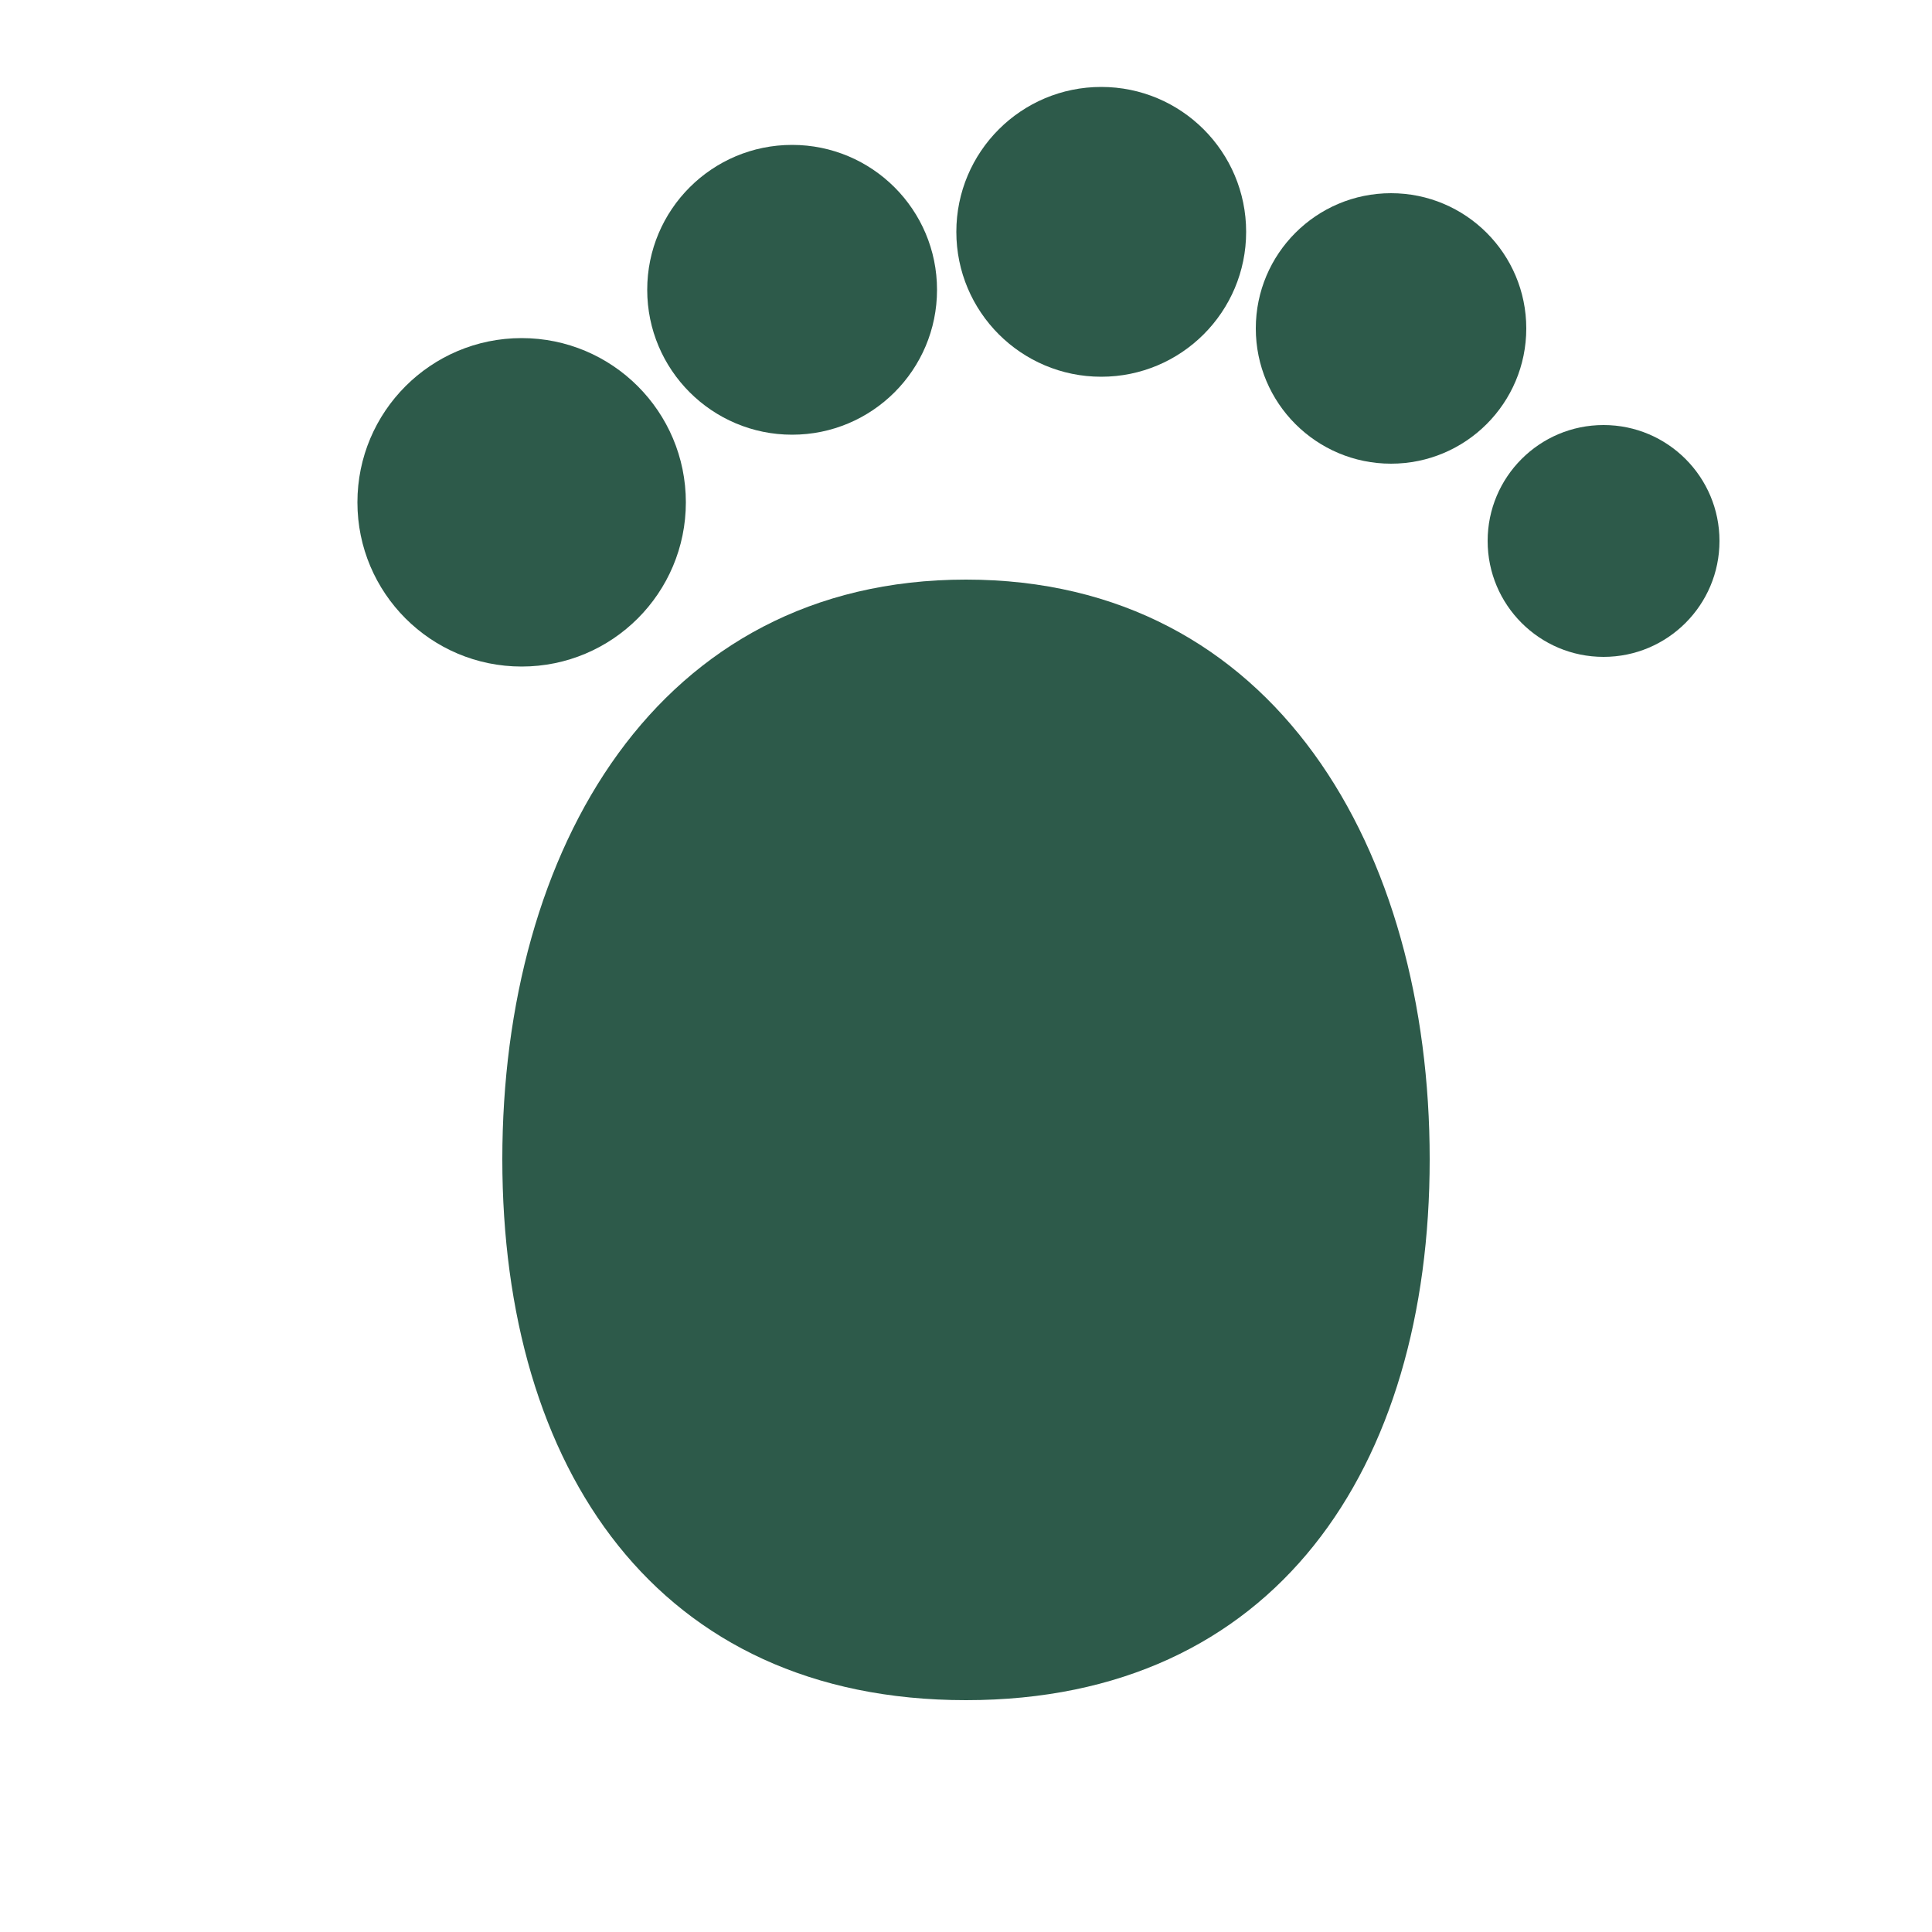
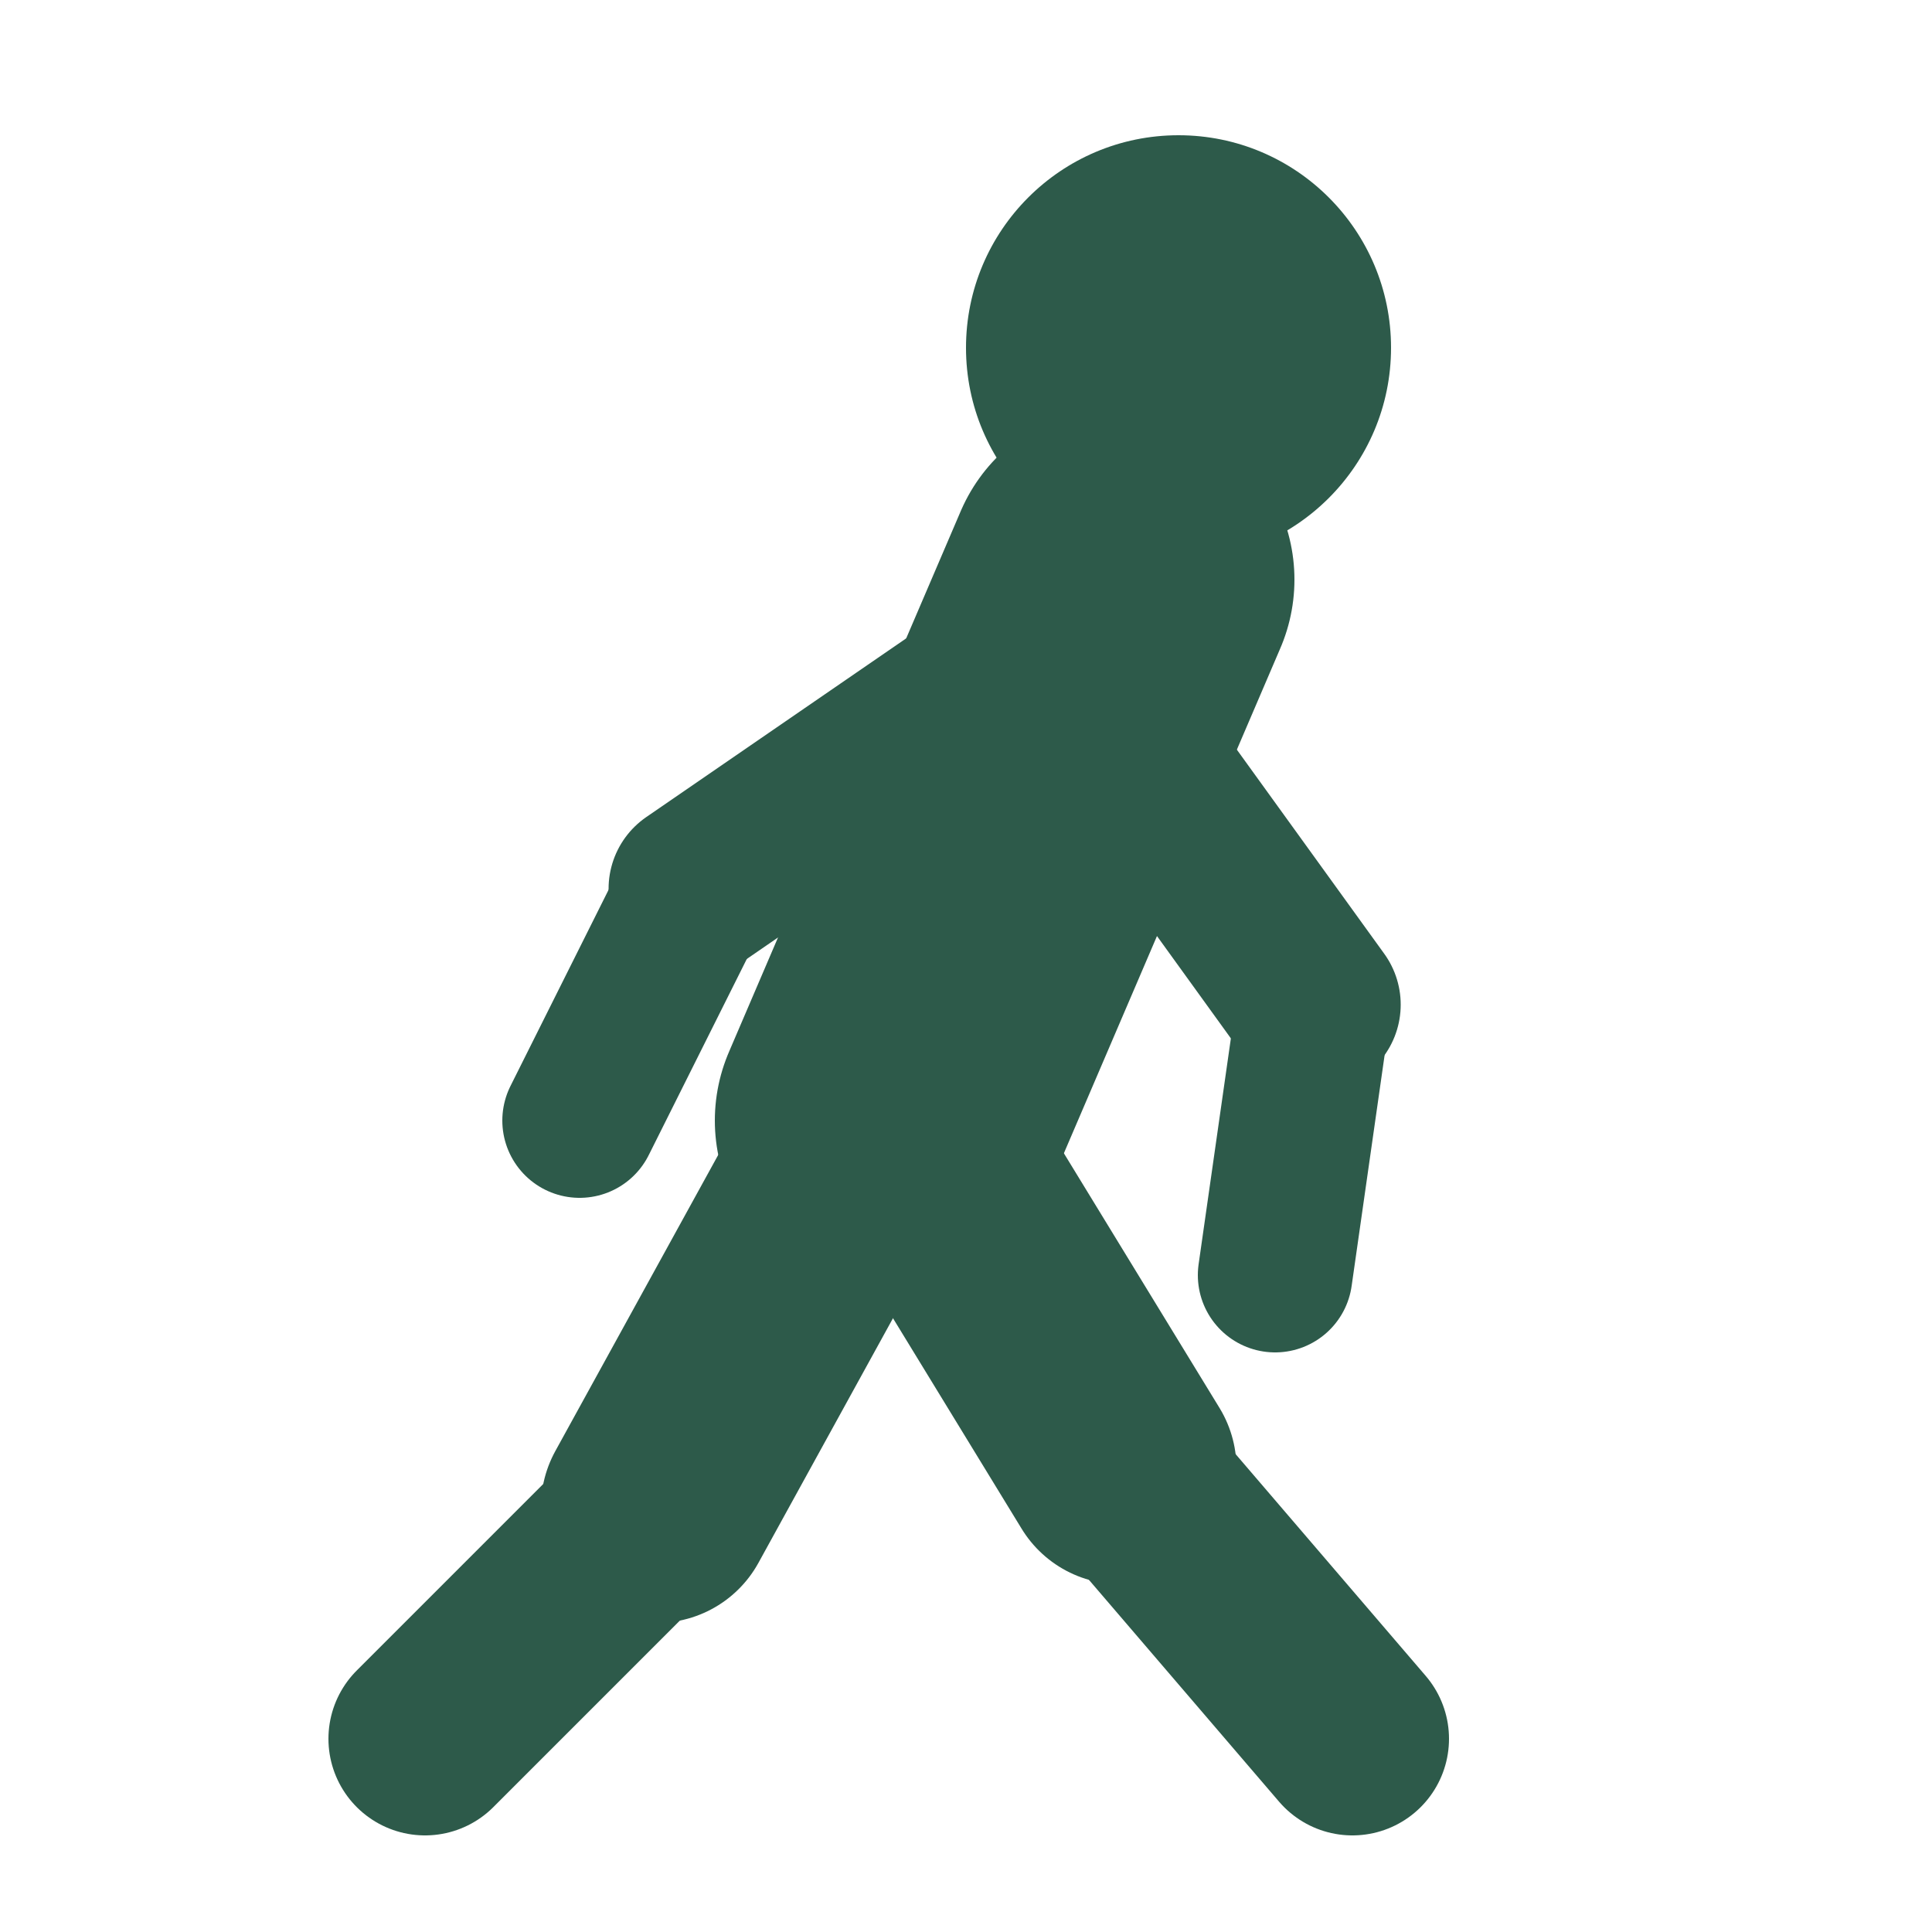
<svg xmlns="http://www.w3.org/2000/svg" viewBox="0 0 100 100">
-   <path fill="#2d5a4a" d="M50 30     c-16 0-24 14-24 30     c0 16 8 28 24 28     s24-12 24-28     c0-16-8-30-24-30z" />
-   <circle fill="#2d5a4a" cx="27" cy="26" r="8.5" />
-   <circle fill="#2d5a4a" cx="41" cy="15" r="7.5" />
-   <circle fill="#2d5a4a" cx="57" cy="12" r="7.5" />
-   <circle fill="#2d5a4a" cx="72" cy="17" r="7" />
-   <circle fill="#2d5a4a" cx="83" cy="28" r="6" />
+   <g stroke="#2d5a4a" fill="none" stroke-linecap="round">
+     <line x1="58" y1="30" x2="46" y2="58" stroke-width="18" />
+     <line x1="55" y1="34" x2="68" y2="52" stroke-width="9" />
+     <line x1="68" y1="52" x2="66" y2="66" stroke-width="8" />
+     <line x1="52" y1="35" x2="36" y2="46" stroke-width="9" />
+     <line x1="36" y1="46" x2="30" y2="58" stroke-width="8" />
+     <line x1="47" y1="58" x2="58" y2="76" stroke-width="12" />
+     <line x1="58" y1="76" x2="70" y2="90" stroke-width="10" />
+     <line x1="45" y1="58" x2="34" y2="78" stroke-width="12" />
+     <line x1="34" y1="78" x2="22" y2="90" stroke-width="10" />
+   </g>
+   <circle fill="#2d5a4a" cx="61" cy="18" r="11" />
</svg>
